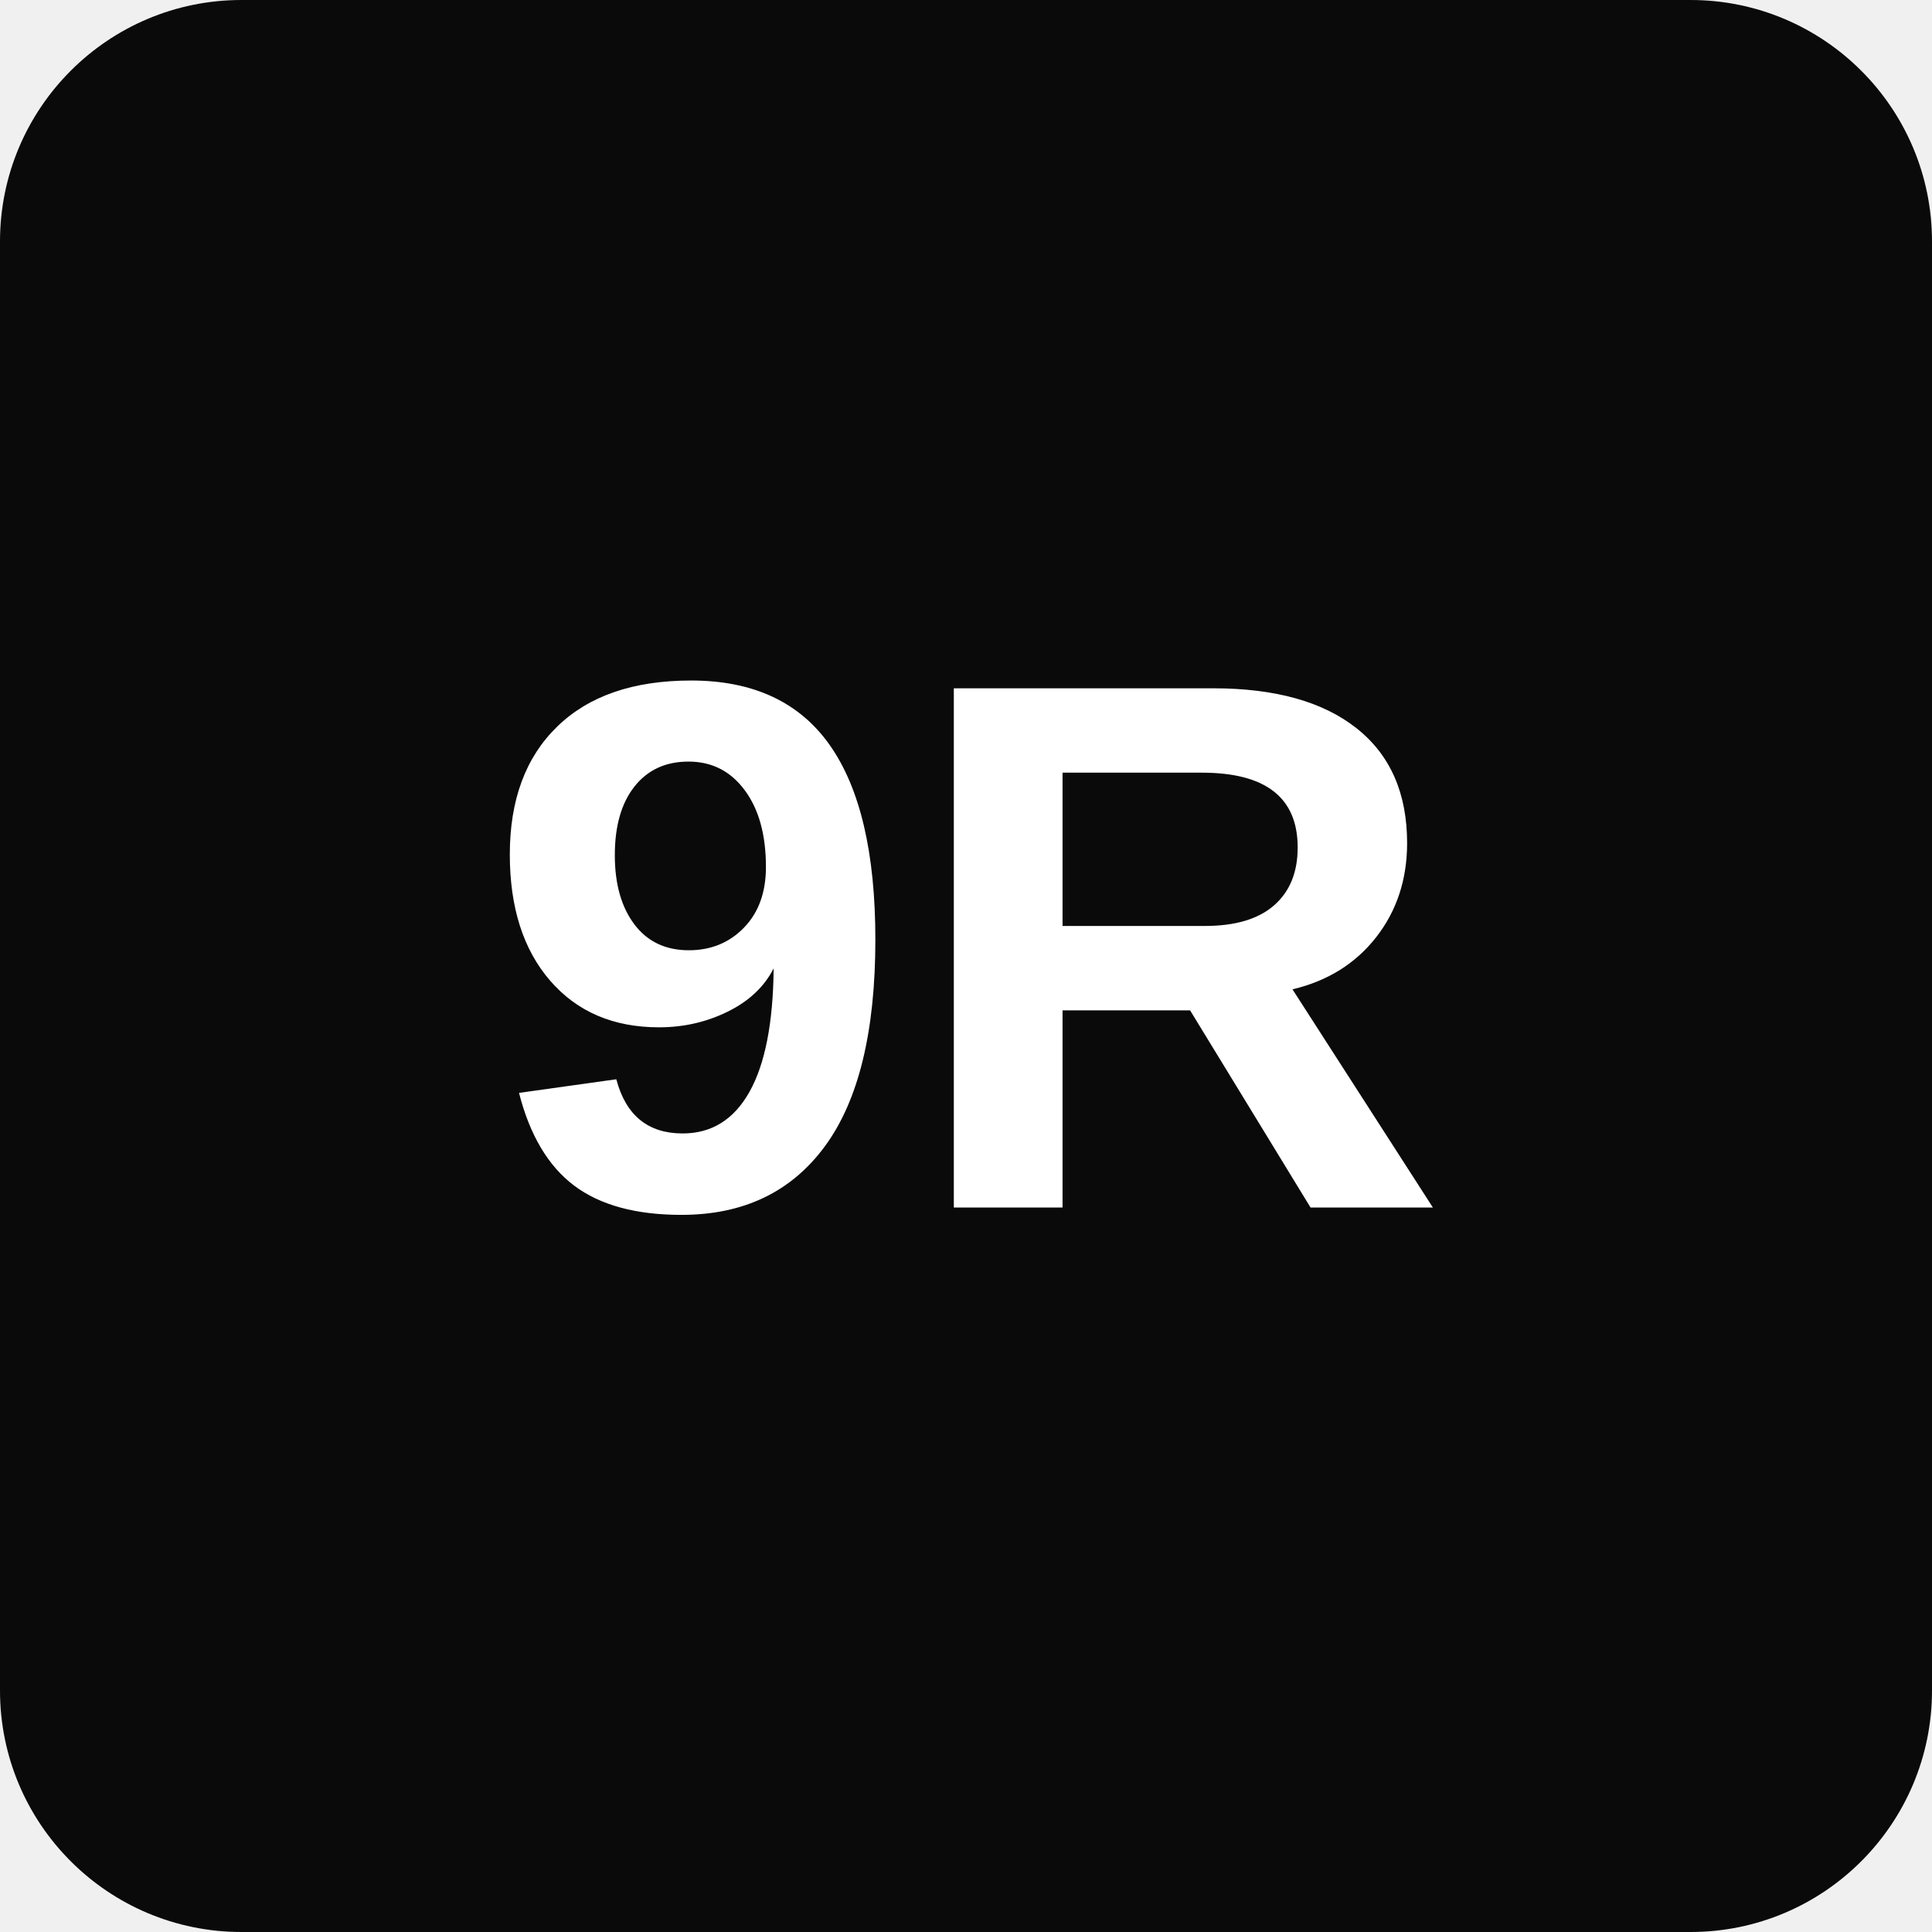
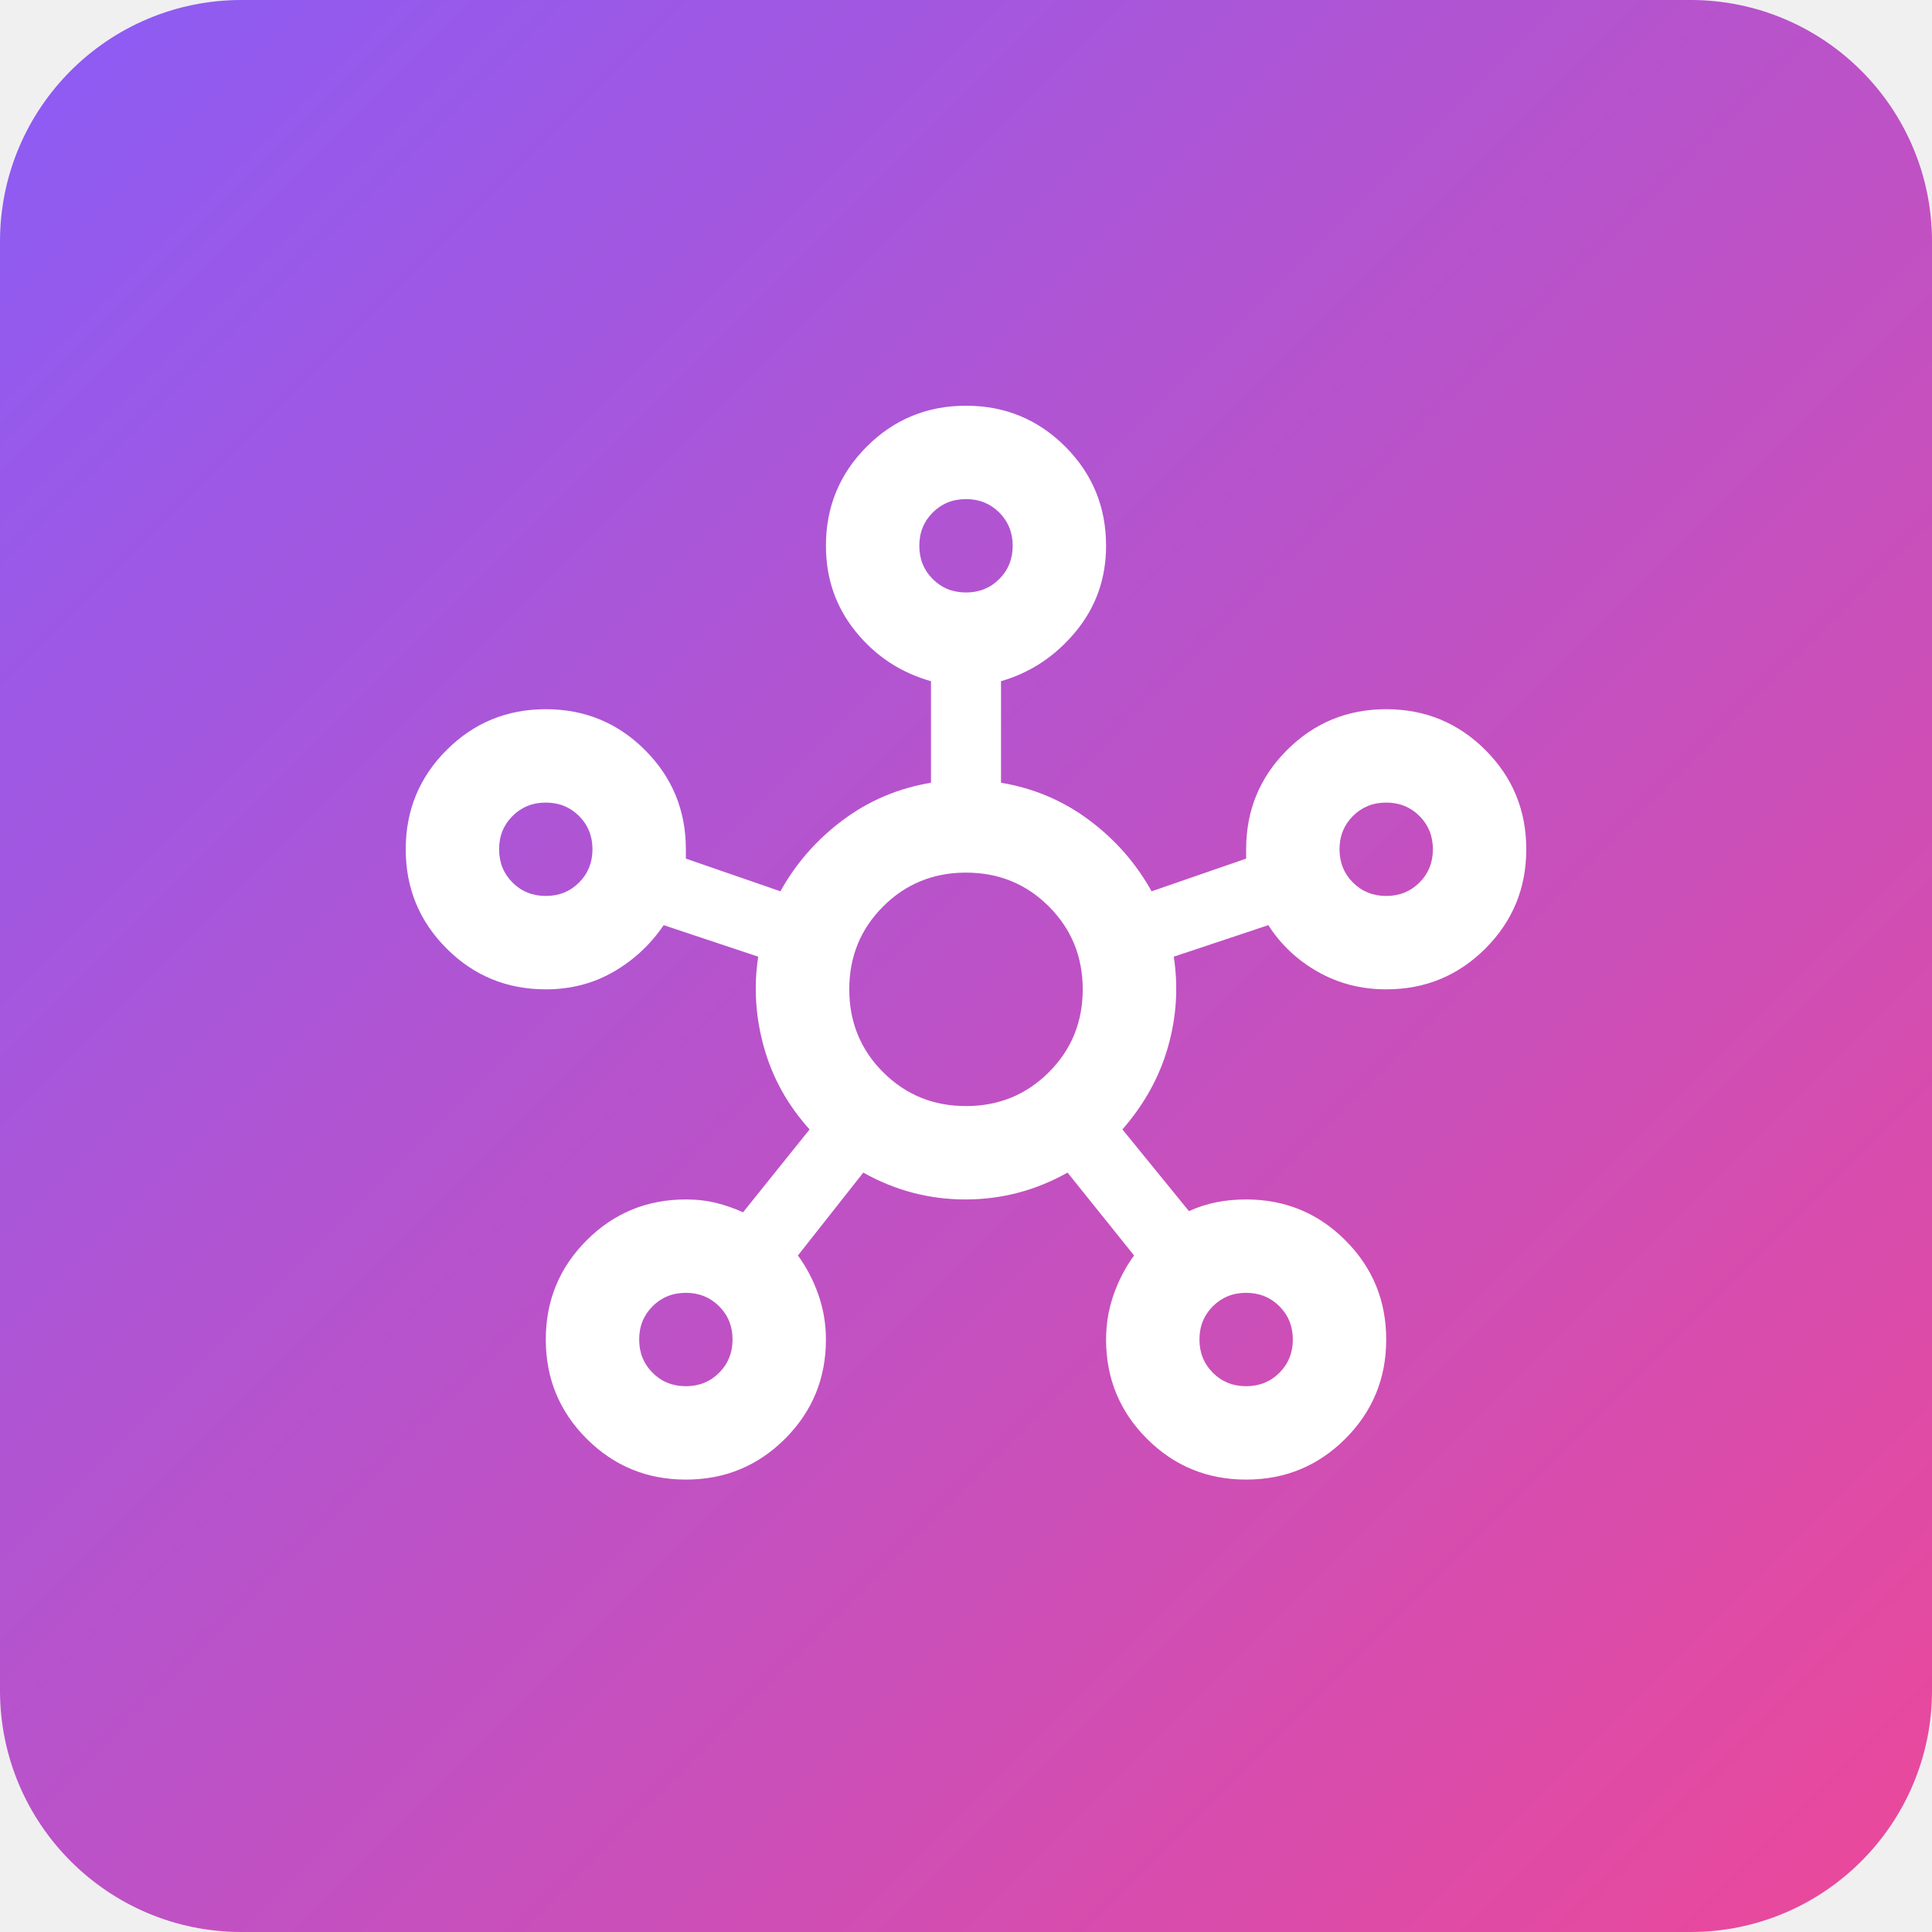
<svg xmlns="http://www.w3.org/2000/svg" width="512" height="512" viewBox="0 0 512 512">
-   <rect width="512" height="512" rx="64" fill="#0a0a0a" />
-   <text x="256" y="320" font-family="Arial, sans-serif" font-size="200" font-weight="bold" fill="#ffffff" text-anchor="middle">9R</text>
+   <defs>
+     <linearGradient id="g" x1="0" y1="0" x2="1" y2="1">
+       <stop offset="0" stop-color="#8B5CF6" />
+       <stop offset="1" stop-color="#EC4899" />
+     </linearGradient>
+   </defs>
+   <rect width="512" height="512" rx="64" fill="url(#g)" />
+   <g transform="translate(107.52 404.48) scale(0.309333)" fill="#ffffff">
+     <path d="M240-40q-50 0-85-35t-35-85q0-50 35-85t85-35q14 0 26 3t23 8l57-71q-28-31-39-70t-5-78l-81-27q-17 25-43 40t-58 15q-50 0-85-35T0-580q0-50 35-85t85-35q50 0 85 35t35 85v8l81 28q20-36 53.5-61t75.5-32v-87q-39-11-64.5-42.5T360-840q0-50 35-85t85-35q50 0 85 35t35 85q0 42-26 73.5T510-724v87q42 7 75.5 32t53.5 61l81-28v-8q0-50 35-85t85-35q50 0 85 35t35 85q0 50-35 85t-85 35q-32 0-58.5-15T739-515l-81 27q6 39-5 77.5T614-340l57 70q11-5 23-7.5t26-2.5q50 0 85 35t35 85q0 50-35 85t-85 35q-50 0-85-35t-35-85q0-20 6.5-38.5T624-232l-57-71q-41 23-87.5 23T392-303l-56 71q11 15 17.5 33.5T360-160q0 50-35 85t-85 35ZM120-540q17 0 28.5-11.5T160-580q0-17-11.5-28.5T120-620q-17 0-28.5 11.5T80-580q0 17 11.5 28.5T120-540Zm120 420q17 0 28.5-11.5T280-160q0-17-11.5-28.5T240-200q-17 0-28.5 11.5T200-160q0 17 11.5 28.5T240-120Zm240-680q17 0 28.5-11.5T520-840q0-17-11.5-28.5T480-880q-17 0-28.5 11.5T440-840q0 17 11.5 28.5T480-800Zm0 440q42 0 71-29t29-71q0-42-29-71t-71-29q-42 0-71 29t-29 71q0 42 29 71t71 29Zm240 240q17 0 28.5-11.5T760-160q0-17-11.5-28.5T720-200q-17 0-28.5 11.5T680-160q0 17 11.5 28.5T720-120Zm120-420q17 0 28.5-11.5T880-580q0-17-11.5-28.5T840-620q-17 0-28.5 11.5T800-580q0 17 11.5 28.5T840-540ZM480-840ZM120-580Zm360 120Zm360-120ZM240-160Zm480 0Z" />
+   </g>
</svg>
